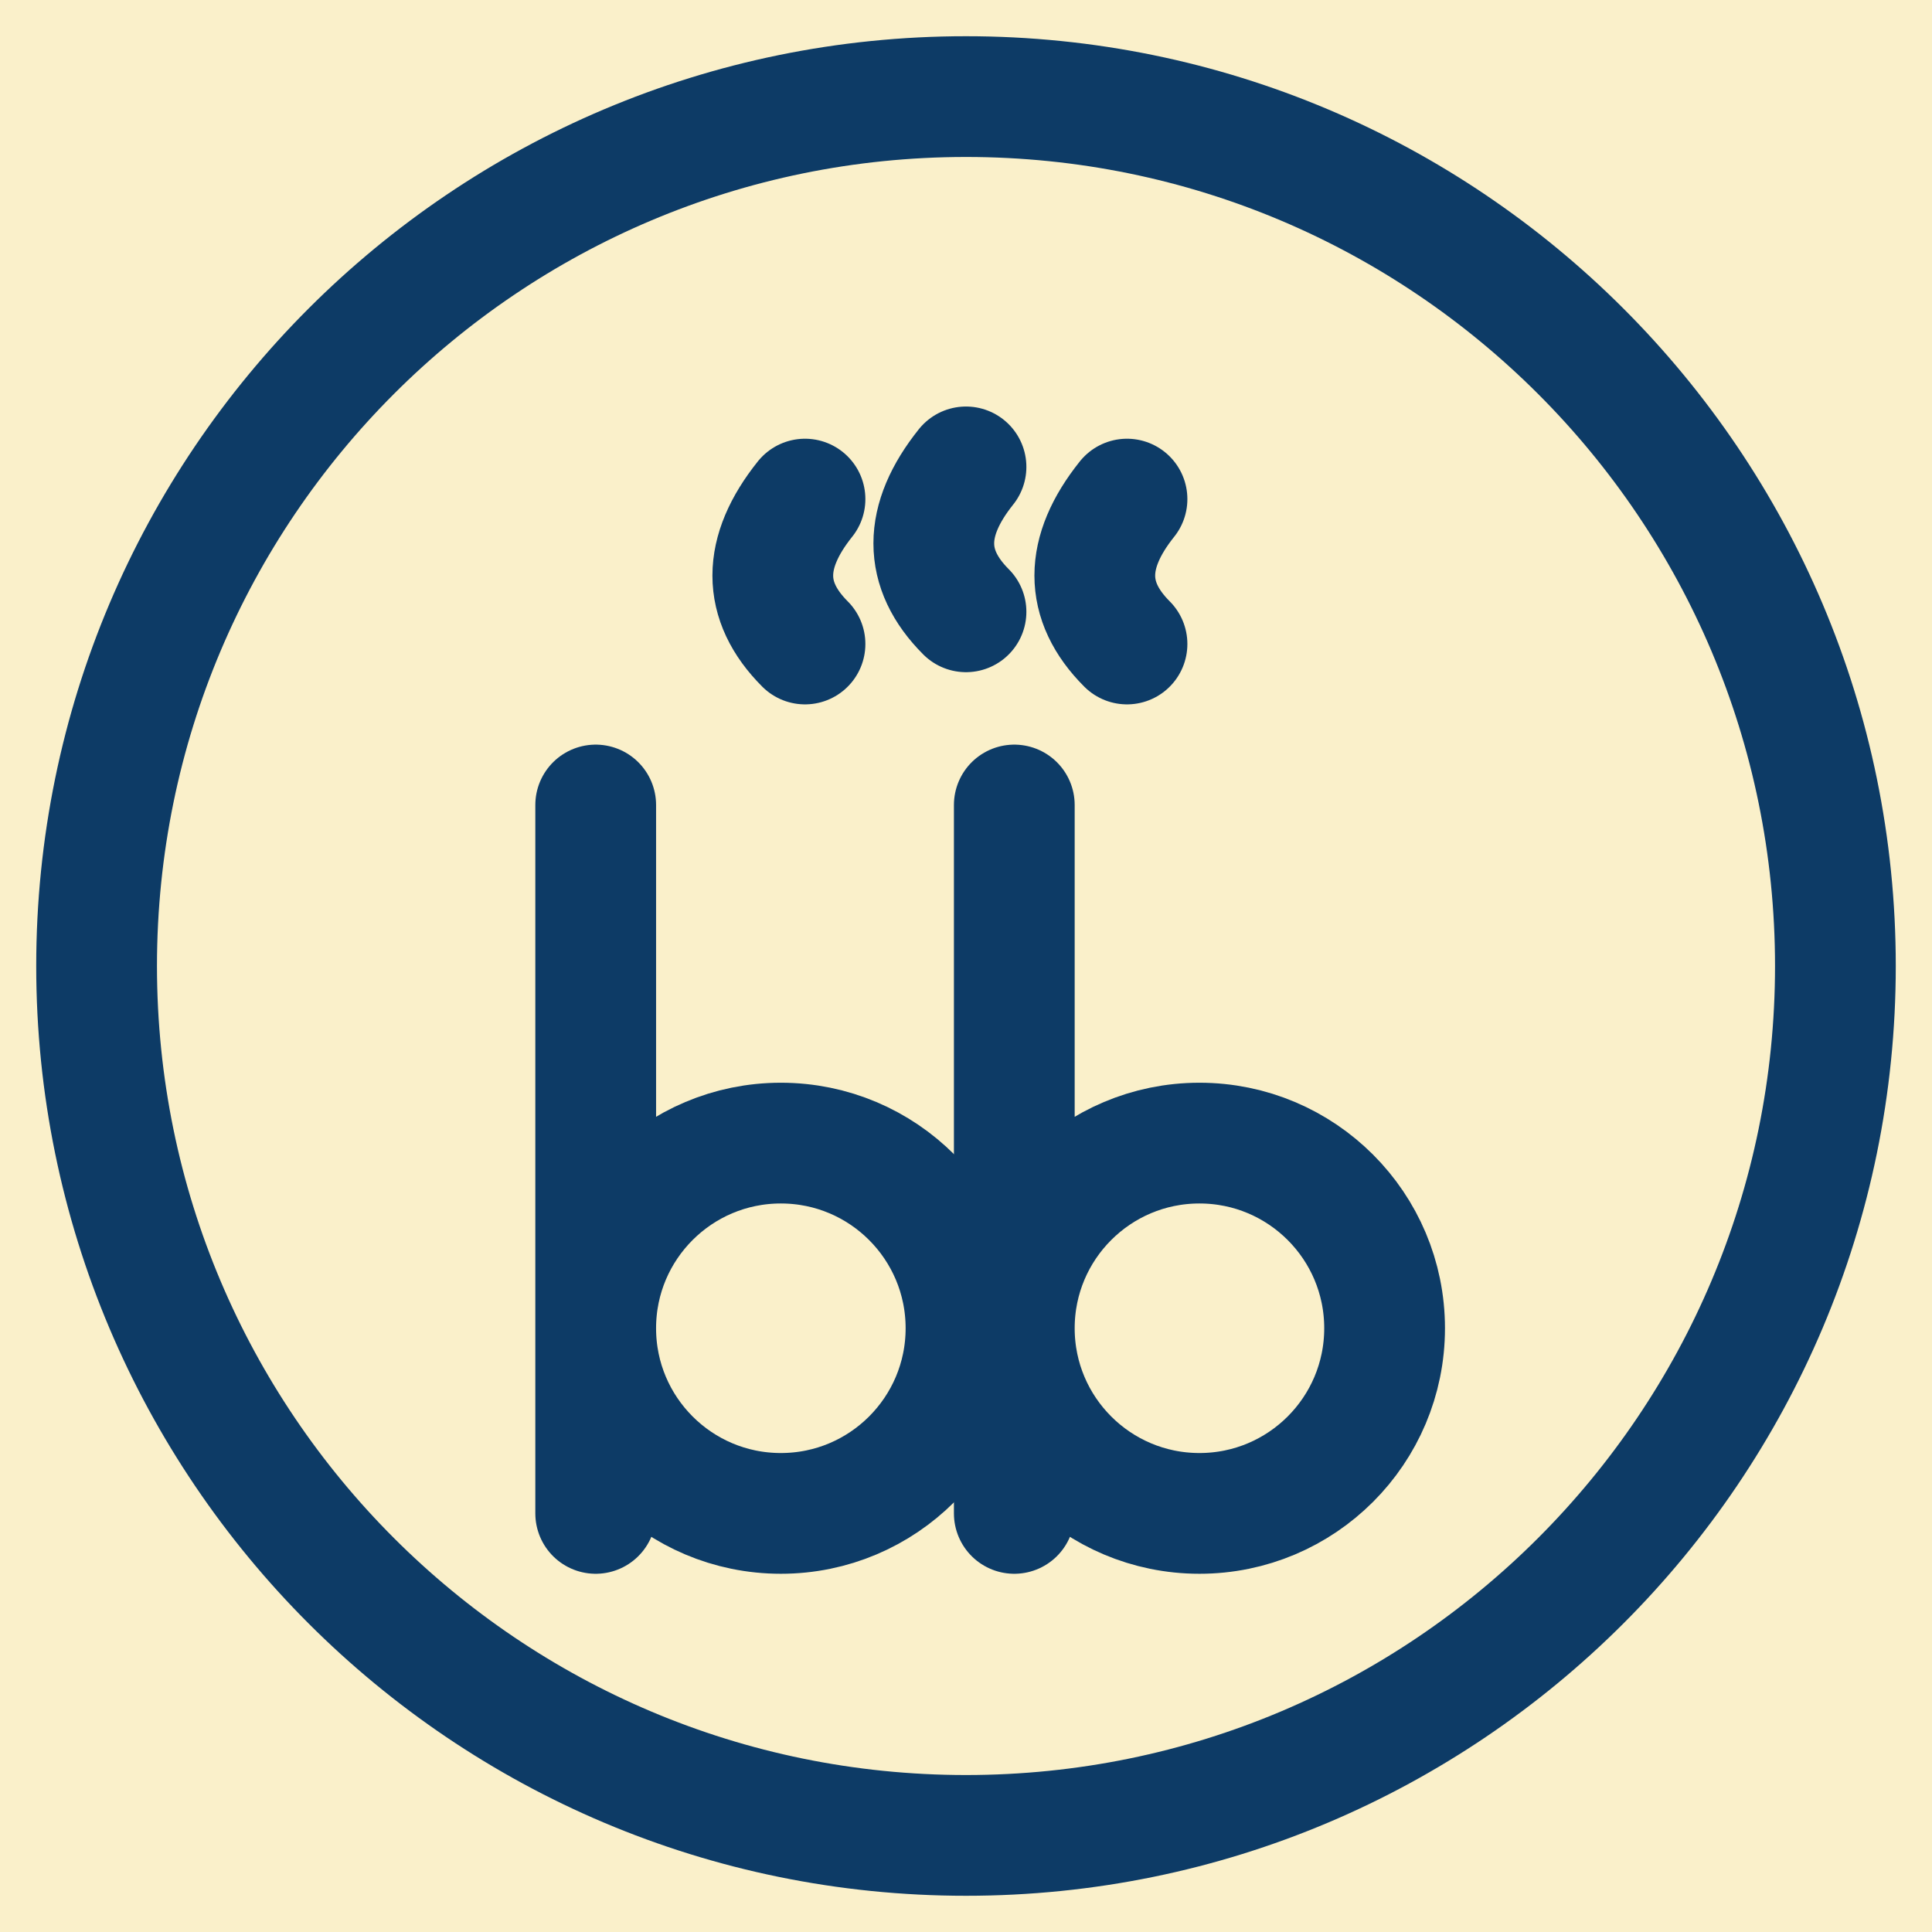
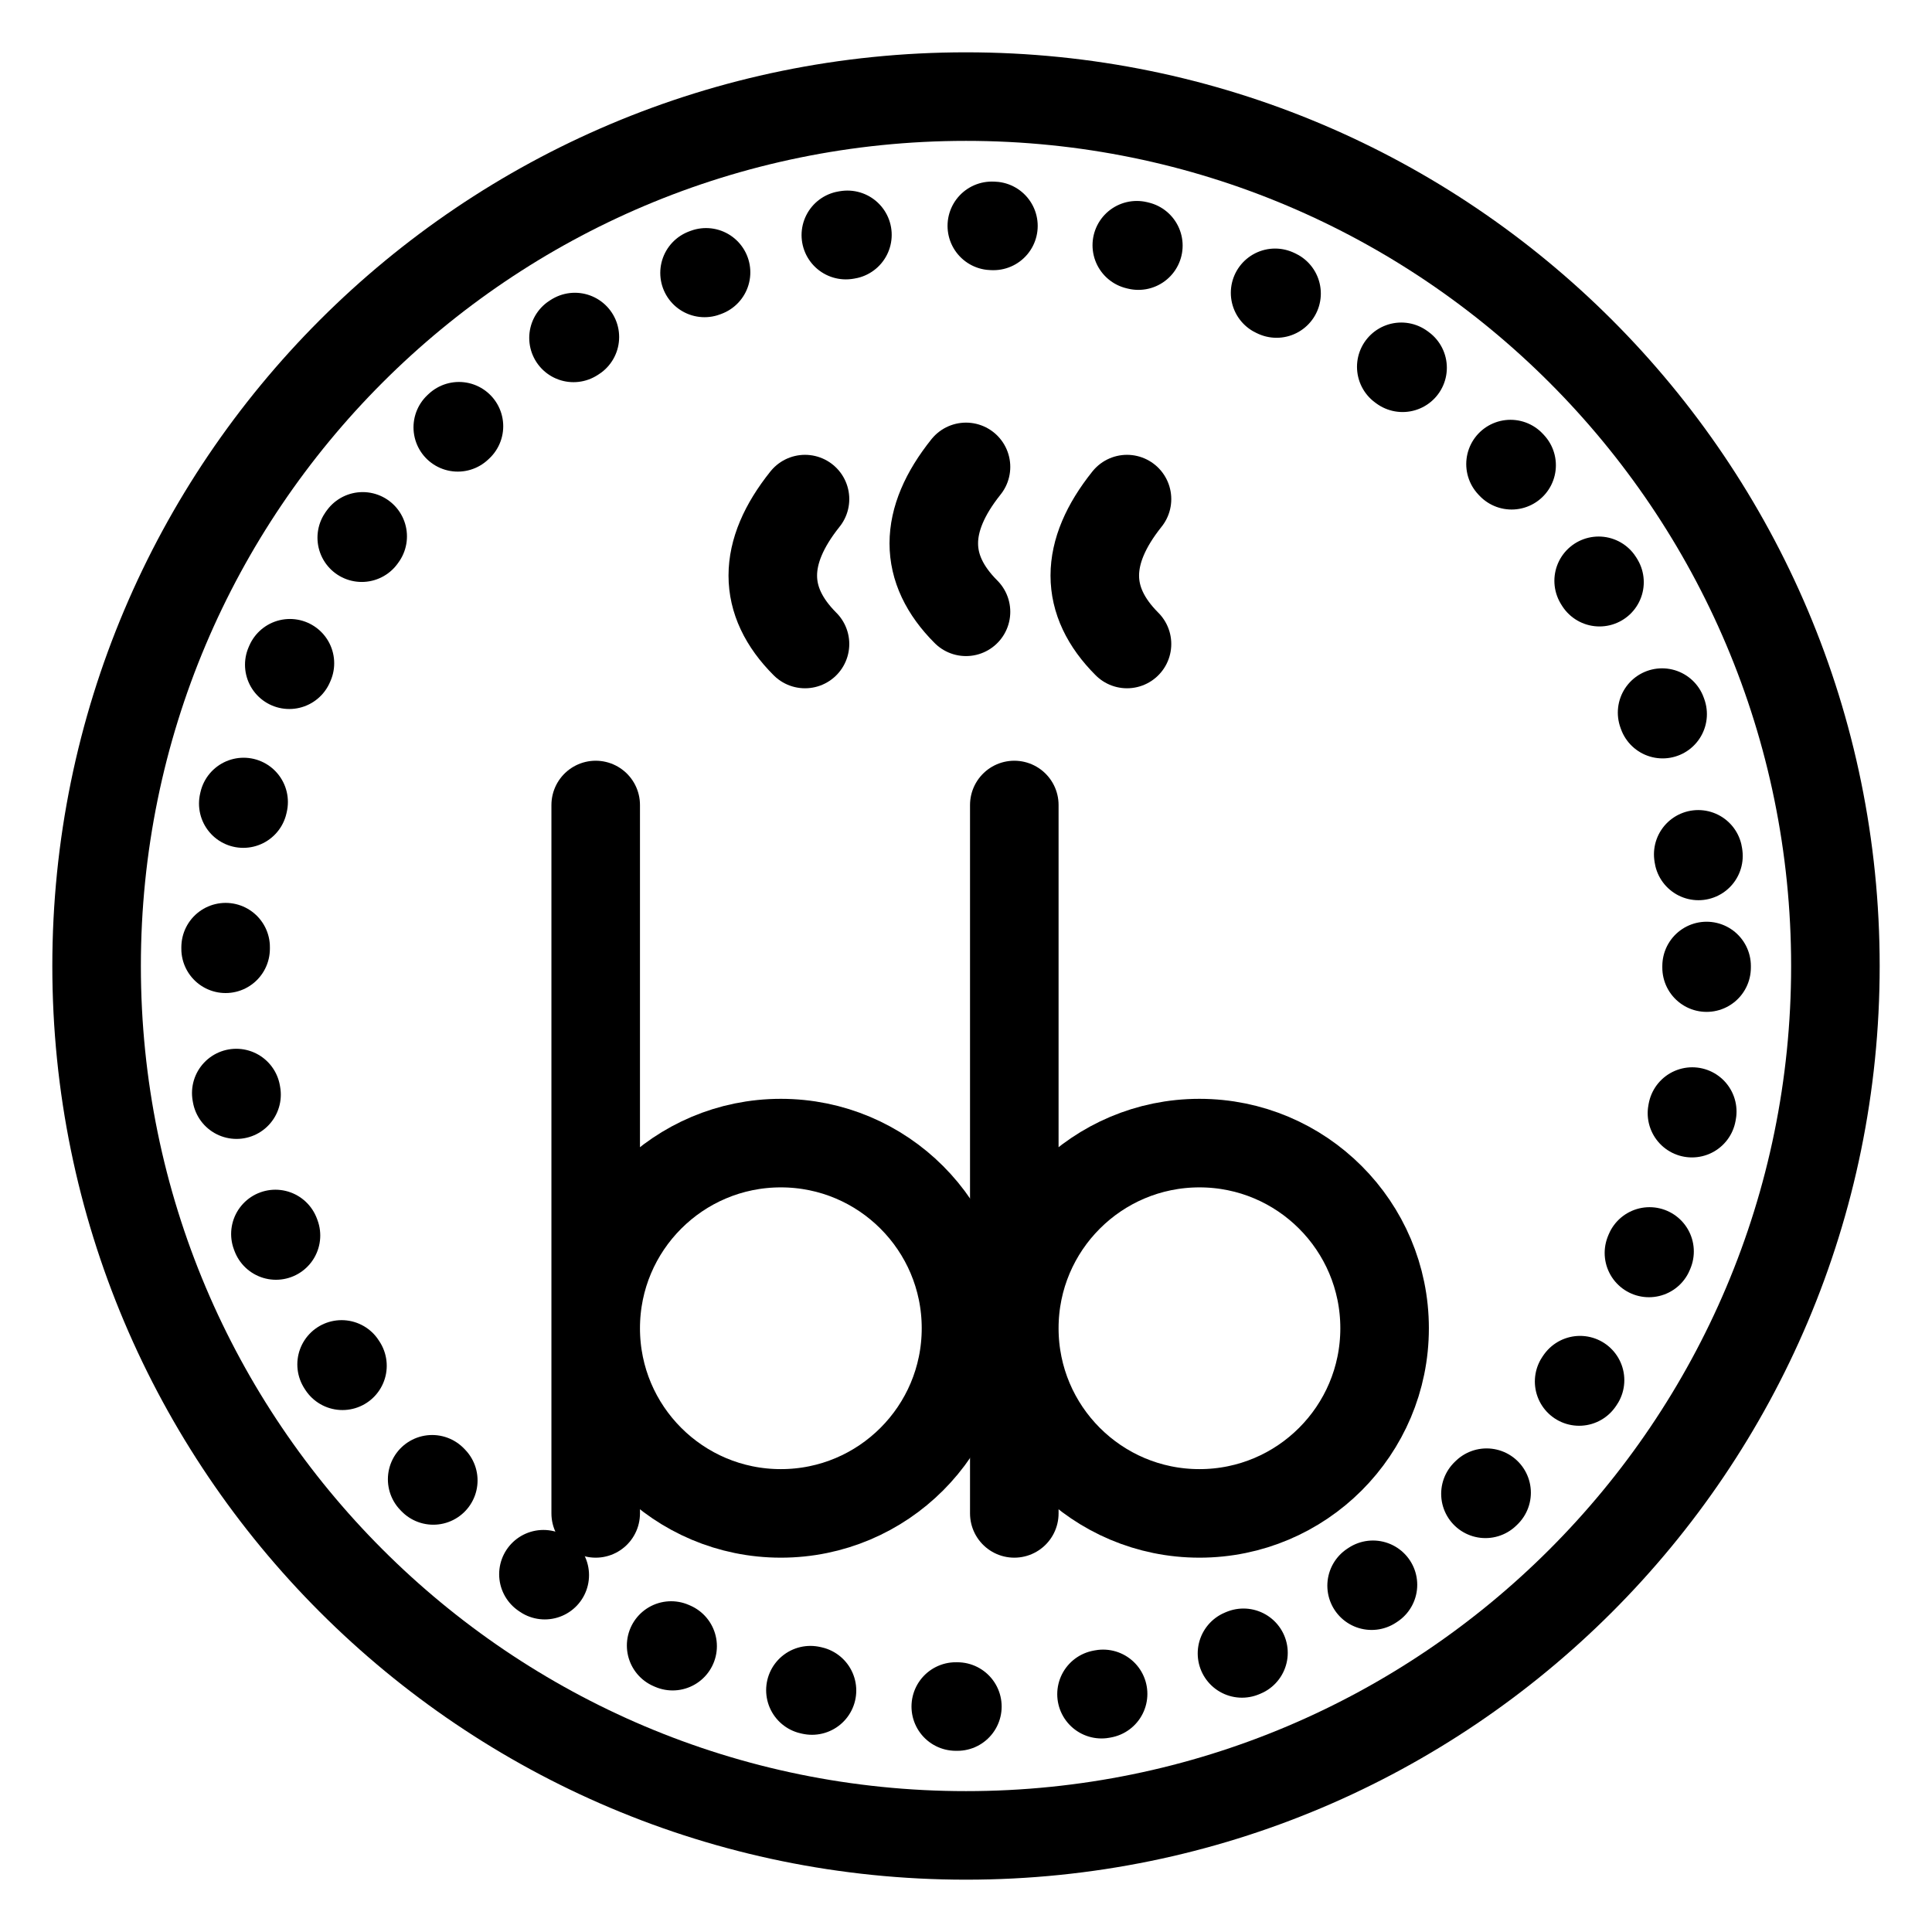
<svg xmlns="http://www.w3.org/2000/svg" viewBox="0 0 120 120">
-   <rect x="0" y="0" width="100%" height="100%" fill="#FAF0CA" />
-   <g fill="none" stroke="#0D3B66" stroke-width="7.5" stroke-linecap="round" stroke-linejoin="round">
+   <g fill="none" stroke="#000000" stroke-width="5.5" stroke-linecap="round" stroke-linejoin="round">
    <circle cx="60" cy="60" r="54" />
+     <circle cx="60" cy="60" r="46" stroke-dasharray="0.1 9" />
    <g transform="translate(34 34)">
      <path d="M3 16V60M3 48.5a11.5 11.5 0 1 0 11.5-11.5A11.5 11.5 0 0 0 3 48.5z" />
      <path d="M29 16V60M29 48.5a11.5 11.5 0 1 0 11.5-11.5A11.5 11.5 0 0 0 29 48.5z" />
    </g>
    <path d="M50 40q-4-4 0-9M60 38q-4-4 0-9M70 40q-4-4 0-9" />
  </g>
</svg>
